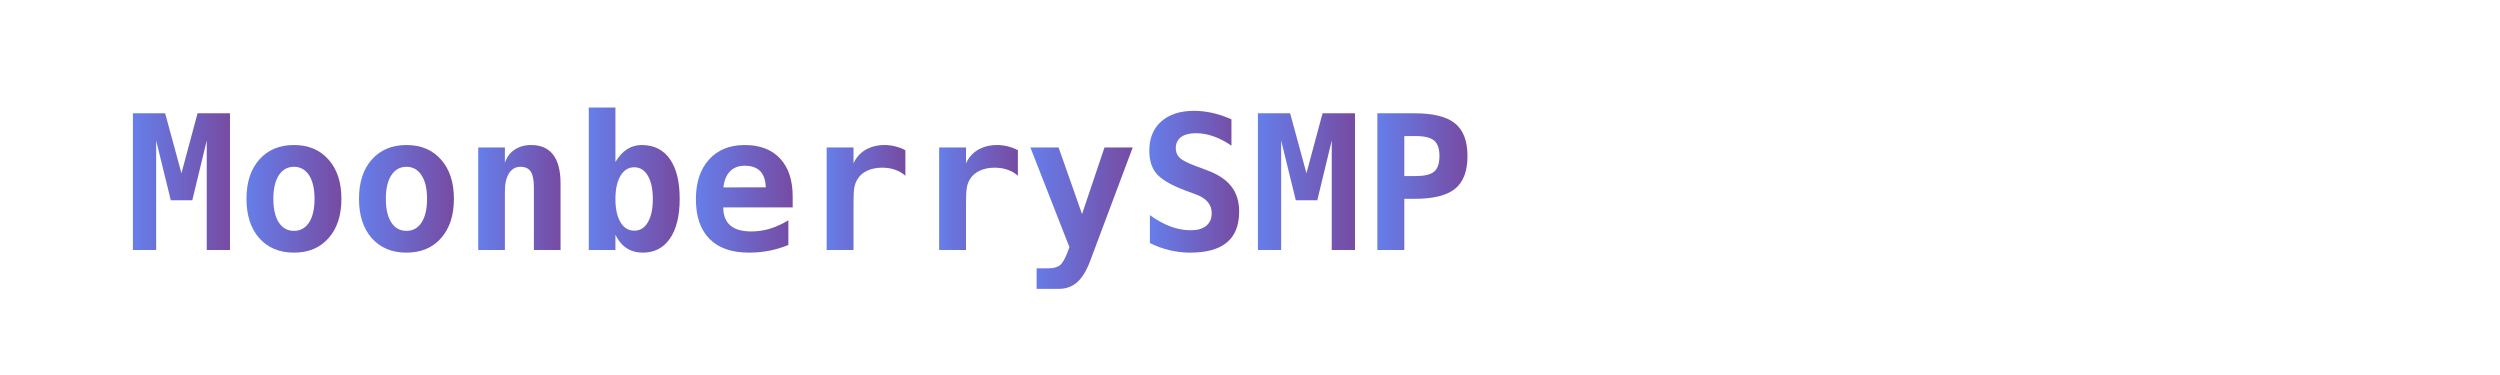
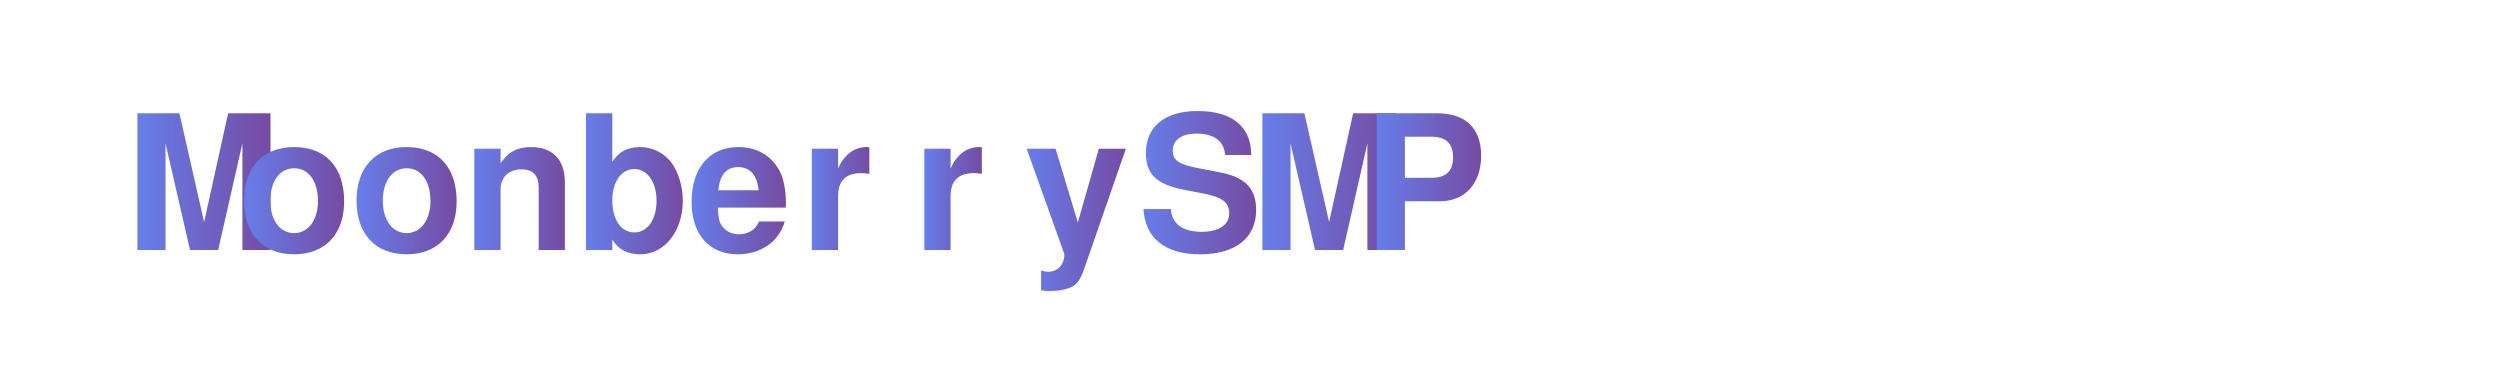
<svg xmlns="http://www.w3.org/2000/svg" width="400" height="60" viewBox="0 0 400 60">
  <defs>
    <linearGradient id="textGradient" x1="0%" y1="0%" x2="100%" y2="0%">
      <stop offset="0%" style="stop-color:#667eea;stop-opacity:1" />
      <stop offset="100%" style="stop-color:#764ba2;stop-opacity:1" />
      <animateTransform attributeName="gradientTransform" type="translate" dur="5s" repeatCount="indefinite" values="0 0; 50 0; 0 0" />
    </linearGradient>
    <style>
      .gradient-text {
-         font-family: Ubuntu Mono, monospace;
+         font-family: Helvetica;
        font-size: 30px;
        fill: url(#textGradient);
        font-weight: 600;
        text-rendering: optimizeLegibility;
      }
      .gradient-cursor {
        fill: url(#textGradient);
        animation: gradientBlink 1.4s ease-in-out infinite;
      }
      @keyframes gradientBlink {
        0%, 55% { opacity: 1; filter: brightness(1); }
        60%, 90% { opacity: 0.4; filter: brightness(1.1); }
        100% { opacity: 1; filter: brightness(1); }
      }
      .gradient-char {
        opacity: 0;
        animation: gradientType 0.6s linear 0.5s forwards, shimmer 4s ease-in-out infinite;
      }
      .emoji-icon {
        opacity: 0;
        animation: gradientType 0.6s linear 0.5s forwards, shimmerEmoji 4s ease-in-out infinite;
      }
      @keyframes gradientType {
        0% { opacity: 0; transform: scale(0.95); }
        100% { opacity: 1; transform: scale(1); }
      }
      @keyframes shimmer {
        0%, 100% { filter: brightness(1); }
        50% { filter: brightness(1.15); }
      }
      @keyframes shimmerEmoji {
        0%, 100% { filter: brightness(1) contrast(1); }
        50% { filter: brightness(1.1) contrast(1.05); }
      }
      @media (prefers-reduced-motion: reduce) {
        .gradient-char, .emoji-icon { animation: none; opacity: 1; transform: scale(1); filter: brightness(1); }
        .gradient-cursor { animation: none; opacity: 1; filter: brightness(1); }
      }
    </style>
  </defs>
  <rect width="400" height="60" fill="transparent" rx="3" />
  <g class="gradient-text">
    <text x="20" y="40" class="gradient-text">
      <tspan class="gradient-char" style="animation-delay: 0s">M</tspan>
    </text>
    <text x="38" y="40" class="gradient-text">
      <tspan class="gradient-char" style="animation-delay: 0.05s">o</tspan>
    </text>
    <text x="56" y="40" class="gradient-text">
      <tspan class="gradient-char" style="animation-delay: 0.1s">o</tspan>
    </text>
    <text x="74" y="40" class="gradient-text">
      <tspan class="gradient-char" style="animation-delay: 0.15s">n</tspan>
    </text>
    <text x="92" y="40" class="gradient-text">
      <tspan class="gradient-char" style="animation-delay: 0.2s">b</tspan>
    </text>
    <text x="110" y="40" class="gradient-text">
      <tspan class="gradient-char" style="animation-delay: 0.25s">e</tspan>
    </text>
    <text x="128" y="40" class="gradient-text">
      <tspan class="gradient-char" style="animation-delay: 0.3s">r</tspan>
    </text>
    <text x="146" y="40" class="gradient-text">
      <tspan class="gradient-char" style="animation-delay: 0.35s">r</tspan>
    </text>
    <text x="164" y="40" class="gradient-text">
      <tspan class="gradient-char" style="animation-delay: 0.4s">y</tspan>
    </text>
    <text x="182" y="40" class="gradient-text">
      <tspan class="gradient-char" style="animation-delay: 0.45s">S</tspan>
    </text>
    <text x="200" y="40" class="gradient-text">
      <tspan class="gradient-char" style="animation-delay: 0.5s">M</tspan>
    </text>
    <text x="218" y="40" class="gradient-text">
      <tspan class="gradient-char" style="animation-delay: 0.55s">P</tspan>
    </text>
  </g>
</svg>
